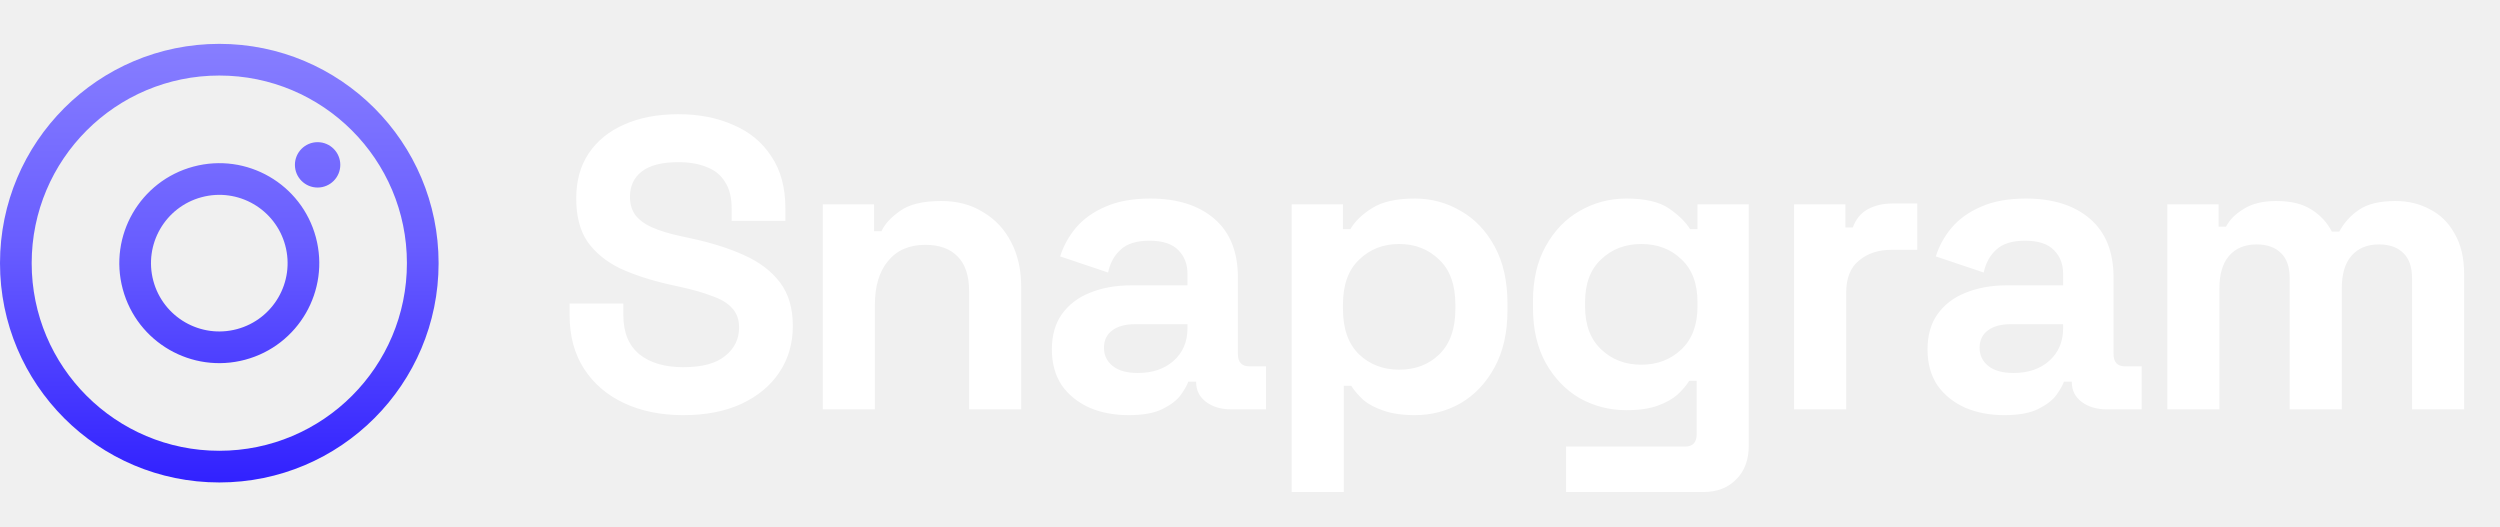
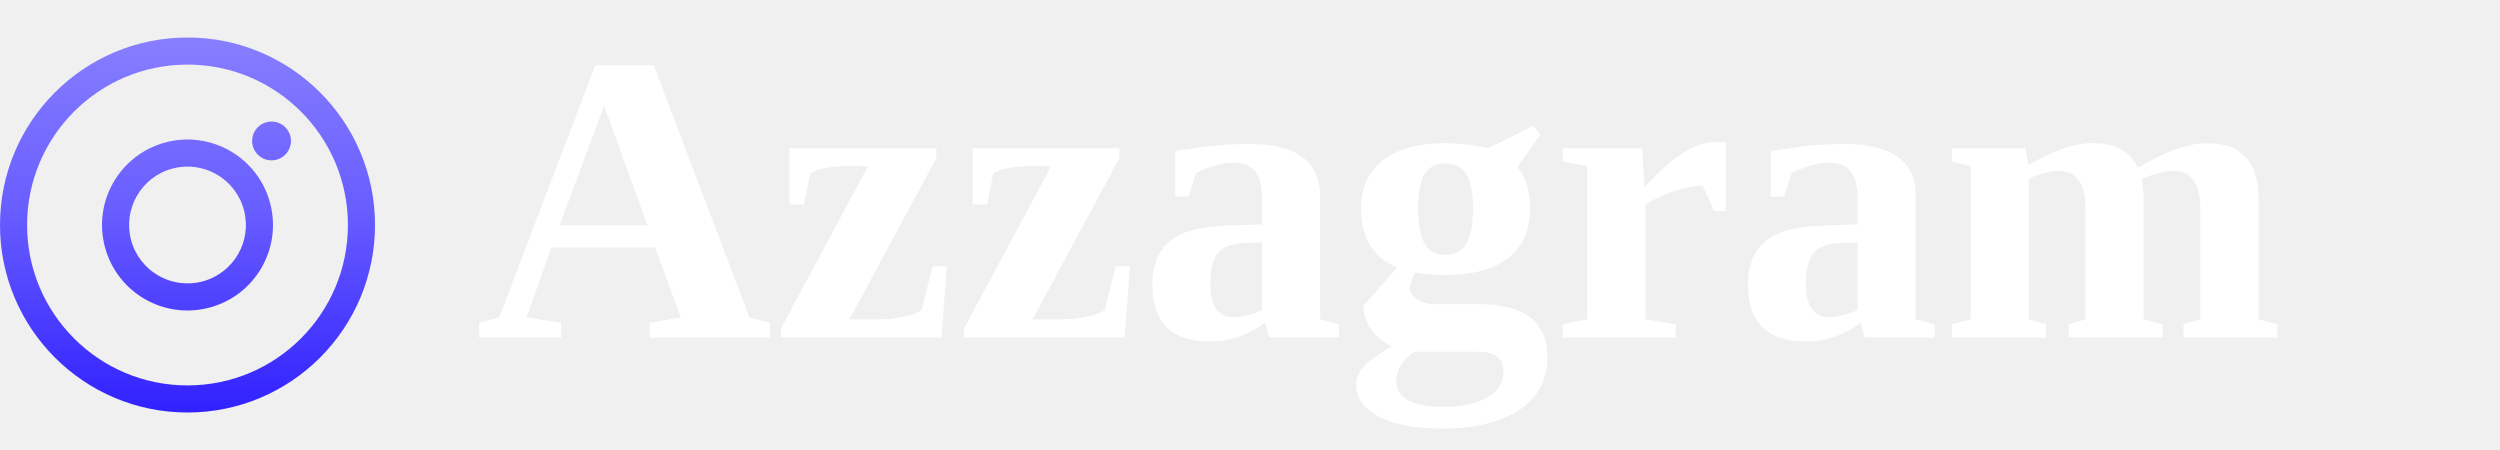
- <svg xmlns="http://www.w3.org/2000/svg" width="171" height="36" viewBox="0 0 171 36" fill="none">
+ <svg xmlns="http://www.w3.org/2000/svg" width="200" height="36" viewBox="0 0 200 36" fill="none">
  <path fill-rule="evenodd" clip-rule="evenodd" d="M27.833 18C27.833 25.088 22.088 30.833 15 30.833C7.912 30.833 2.167 25.088 2.167 18C2.167 10.912 7.912 5.167 15 5.167C22.088 5.167 27.833 10.912 27.833 18ZM30 18C30 26.284 23.284 33 15 33C6.716 33 0 26.284 0 18C0 9.716 6.716 3 15 3C23.284 3 30 9.716 30 18ZM23.276 11.276C23.276 12.133 22.581 12.828 21.724 12.828C20.867 12.828 20.172 12.133 20.172 11.276C20.172 10.419 20.867 9.724 21.724 9.724C22.581 9.724 23.276 10.419 23.276 11.276ZM10.488 19.209C11.156 21.701 13.717 23.18 16.209 22.512C18.701 21.844 20.18 19.283 19.512 16.791C18.844 14.299 16.283 12.82 13.791 13.488C11.299 14.156 9.82 16.717 10.488 19.209ZM8.395 19.77C9.372 23.418 13.122 25.582 16.77 24.605C20.417 23.627 22.582 19.878 21.605 16.23C20.627 12.582 16.878 10.418 13.23 11.395C9.582 12.373 7.418 16.122 8.395 19.77Z" fill="url(#paint0_linear_120_1360)" />
-   <path d="M46.737 28.396C45.21 28.396 43.862 28.122 42.694 27.576C41.525 27.029 40.611 26.247 39.951 25.229C39.291 24.211 38.961 22.986 38.961 21.553V20.762H42.637V21.553C42.637 22.741 43.005 23.636 43.74 24.239C44.475 24.824 45.474 25.116 46.737 25.116C48.019 25.116 48.971 24.861 49.593 24.352C50.234 23.844 50.554 23.193 50.554 22.402C50.554 21.855 50.394 21.412 50.073 21.073C49.772 20.733 49.319 20.46 48.716 20.253C48.132 20.026 47.416 19.819 46.567 19.631L45.917 19.489C44.56 19.188 43.391 18.811 42.411 18.358C41.45 17.887 40.705 17.274 40.177 16.52C39.668 15.766 39.414 14.786 39.414 13.58C39.414 12.373 39.697 11.346 40.262 10.498C40.846 9.631 41.657 8.971 42.694 8.519C43.749 8.047 44.984 7.812 46.398 7.812C47.811 7.812 49.065 8.057 50.158 8.547C51.27 9.018 52.137 9.734 52.76 10.696C53.4 11.638 53.721 12.826 53.721 14.258V15.107H50.045V14.258C50.045 13.504 49.894 12.901 49.593 12.449C49.31 11.978 48.895 11.638 48.349 11.431C47.802 11.205 47.152 11.092 46.398 11.092C45.267 11.092 44.428 11.308 43.881 11.742C43.353 12.157 43.09 12.732 43.09 13.467C43.09 13.957 43.212 14.371 43.457 14.711C43.721 15.05 44.107 15.333 44.616 15.559C45.125 15.785 45.776 15.983 46.567 16.153L47.218 16.294C48.631 16.596 49.857 16.982 50.893 17.453C51.949 17.925 52.769 18.547 53.353 19.32C53.938 20.093 54.23 21.082 54.23 22.288C54.23 23.495 53.919 24.56 53.297 25.483C52.694 26.388 51.826 27.105 50.695 27.632C49.583 28.141 48.264 28.396 46.737 28.396ZM56.278 28V13.976H59.784V15.813H60.293C60.519 15.323 60.944 14.862 61.566 14.428C62.188 13.976 63.13 13.749 64.393 13.749C65.486 13.749 66.438 14.004 67.249 14.513C68.078 15.003 68.719 15.691 69.171 16.577C69.624 17.444 69.85 18.462 69.85 19.631V28H66.287V19.913C66.287 18.858 66.024 18.066 65.496 17.538C64.987 17.011 64.252 16.747 63.29 16.747C62.197 16.747 61.349 17.114 60.746 17.849C60.142 18.566 59.841 19.574 59.841 20.875V28H56.278ZM77.208 28.396C76.209 28.396 75.313 28.226 74.521 27.887C73.73 27.529 73.098 27.02 72.627 26.36C72.175 25.681 71.948 24.861 71.948 23.9C71.948 22.939 72.175 22.138 72.627 21.497C73.098 20.837 73.739 20.347 74.55 20.026C75.379 19.687 76.322 19.517 77.377 19.517H81.223V18.726C81.223 18.066 81.015 17.529 80.601 17.114C80.186 16.681 79.526 16.464 78.621 16.464C77.735 16.464 77.076 16.671 76.642 17.086C76.209 17.482 75.926 18 75.794 18.641L72.514 17.538C72.74 16.822 73.098 16.172 73.588 15.587C74.097 14.984 74.766 14.503 75.596 14.145C76.444 13.768 77.472 13.58 78.678 13.58C80.525 13.58 81.986 14.042 83.061 14.965C84.135 15.889 84.672 17.227 84.672 18.98V24.211C84.672 24.777 84.936 25.059 85.464 25.059H86.595V28H84.22C83.522 28 82.947 27.83 82.495 27.491C82.043 27.152 81.816 26.699 81.816 26.134V26.106H81.279C81.204 26.332 81.034 26.633 80.77 27.01C80.506 27.369 80.092 27.689 79.526 27.972C78.961 28.255 78.188 28.396 77.208 28.396ZM77.83 25.512C78.829 25.512 79.639 25.238 80.261 24.692C80.902 24.126 81.223 23.382 81.223 22.458V22.175H77.632C76.972 22.175 76.454 22.317 76.077 22.599C75.7 22.882 75.511 23.278 75.511 23.787C75.511 24.296 75.709 24.711 76.105 25.031C76.501 25.352 77.076 25.512 77.83 25.512ZM88.351 33.655V13.976H91.858V15.672H92.366C92.687 15.126 93.186 14.645 93.865 14.23C94.544 13.797 95.514 13.58 96.777 13.58C97.908 13.58 98.954 13.863 99.916 14.428C100.877 14.975 101.65 15.785 102.234 16.86C102.819 17.934 103.111 19.235 103.111 20.762V21.214C103.111 22.741 102.819 24.041 102.234 25.116C101.65 26.19 100.877 27.01 99.916 27.576C98.954 28.122 97.908 28.396 96.777 28.396C95.929 28.396 95.213 28.292 94.628 28.085C94.063 27.896 93.601 27.651 93.243 27.35C92.904 27.029 92.63 26.709 92.423 26.388H91.914V33.655H88.351ZM95.703 25.286C96.815 25.286 97.729 24.937 98.445 24.239C99.181 23.523 99.548 22.486 99.548 21.129V20.846C99.548 19.489 99.181 18.462 98.445 17.765C97.71 17.048 96.796 16.69 95.703 16.69C94.61 16.69 93.695 17.048 92.96 17.765C92.225 18.462 91.858 19.489 91.858 20.846V21.129C91.858 22.486 92.225 23.523 92.96 24.239C93.695 24.937 94.61 25.286 95.703 25.286ZM104.855 21.044V20.592C104.855 19.122 105.148 17.868 105.732 16.831C106.316 15.776 107.089 14.975 108.05 14.428C109.031 13.863 110.096 13.58 111.245 13.58C112.527 13.58 113.498 13.806 114.158 14.258C114.818 14.711 115.298 15.182 115.6 15.672H116.109V13.976H119.615V30.488C119.615 31.45 119.332 32.213 118.767 32.779C118.201 33.363 117.447 33.655 116.505 33.655H107.117V30.545H115.26C115.788 30.545 116.052 30.262 116.052 29.697V26.049H115.543C115.355 26.351 115.091 26.662 114.752 26.982C114.412 27.284 113.96 27.538 113.394 27.745C112.829 27.953 112.113 28.056 111.245 28.056C110.096 28.056 109.031 27.783 108.05 27.237C107.089 26.671 106.316 25.87 105.732 24.833C105.148 23.778 104.855 22.515 104.855 21.044ZM112.263 24.946C113.357 24.946 114.271 24.598 115.006 23.9C115.741 23.203 116.109 22.223 116.109 20.96V20.677C116.109 19.395 115.741 18.415 115.006 17.736C114.29 17.039 113.376 16.69 112.263 16.69C111.17 16.69 110.256 17.039 109.521 17.736C108.786 18.415 108.418 19.395 108.418 20.677V20.96C108.418 22.223 108.786 23.203 109.521 23.9C110.256 24.598 111.17 24.946 112.263 24.946ZM122.716 28V13.976H126.223V15.559H126.731C126.939 14.993 127.278 14.579 127.749 14.315C128.239 14.051 128.805 13.919 129.446 13.919H131.142V17.086H129.389C128.485 17.086 127.74 17.331 127.156 17.821C126.571 18.292 126.279 19.027 126.279 20.026V28H122.716ZM137.102 28.396C136.103 28.396 135.207 28.226 134.416 27.887C133.624 27.529 132.992 27.02 132.521 26.36C132.069 25.681 131.843 24.861 131.843 23.9C131.843 22.939 132.069 22.138 132.521 21.497C132.992 20.837 133.633 20.347 134.444 20.026C135.273 19.687 136.216 19.517 137.271 19.517H141.117V18.726C141.117 18.066 140.909 17.529 140.495 17.114C140.08 16.681 139.42 16.464 138.515 16.464C137.63 16.464 136.97 16.671 136.536 17.086C136.103 17.482 135.82 18 135.688 18.641L132.408 17.538C132.634 16.822 132.992 16.172 133.483 15.587C133.992 14.984 134.661 14.503 135.49 14.145C136.338 13.768 137.366 13.58 138.572 13.58C140.419 13.58 141.88 14.042 142.955 14.965C144.029 15.889 144.566 17.227 144.566 18.98V24.211C144.566 24.777 144.83 25.059 145.358 25.059H146.489V28H144.114C143.416 28 142.842 27.83 142.389 27.491C141.937 27.152 141.711 26.699 141.711 26.134V26.106H141.173C141.098 26.332 140.928 26.633 140.664 27.01C140.4 27.369 139.986 27.689 139.42 27.972C138.855 28.255 138.082 28.396 137.102 28.396ZM137.724 25.512C138.723 25.512 139.533 25.238 140.155 24.692C140.796 24.126 141.117 23.382 141.117 22.458V22.175H137.526C136.866 22.175 136.348 22.317 135.971 22.599C135.594 22.882 135.405 23.278 135.405 23.787C135.405 24.296 135.603 24.711 135.999 25.031C136.395 25.352 136.97 25.512 137.724 25.512ZM148.246 28V13.976H151.752V15.502H152.261C152.506 15.031 152.911 14.626 153.476 14.287C154.042 13.928 154.787 13.749 155.71 13.749C156.709 13.749 157.51 13.947 158.114 14.343C158.717 14.72 159.179 15.22 159.499 15.842H160.008C160.328 15.239 160.781 14.739 161.365 14.343C161.949 13.947 162.779 13.749 163.853 13.749C164.72 13.749 165.503 13.938 166.2 14.315C166.916 14.673 167.482 15.229 167.897 15.983C168.33 16.718 168.547 17.651 168.547 18.782V28H164.984V19.037C164.984 18.264 164.786 17.689 164.391 17.312C163.995 16.916 163.439 16.718 162.722 16.718C161.912 16.718 161.28 16.982 160.828 17.51C160.394 18.019 160.178 18.754 160.178 19.715V28H156.615V19.037C156.615 18.264 156.417 17.689 156.021 17.312C155.625 16.916 155.069 16.718 154.353 16.718C153.542 16.718 152.911 16.982 152.459 17.51C152.025 18.019 151.808 18.754 151.808 19.715V28H148.246Z" fill="white" />
+   <text x="38" y="27" fill="white " font-size="33" style="font-weight:bold">Azzagram</text>
  <defs>
    <linearGradient id="paint0_linear_120_1360" x1="15" y1="3" x2="15" y2="33" gradientUnits="userSpaceOnUse">
      <stop stop-color="#877EFF" />
      <stop offset="0.461" stop-color="#685DFF" />
      <stop offset="1" stop-color="#3121FF" />
    </linearGradient>
  </defs>
</svg>
